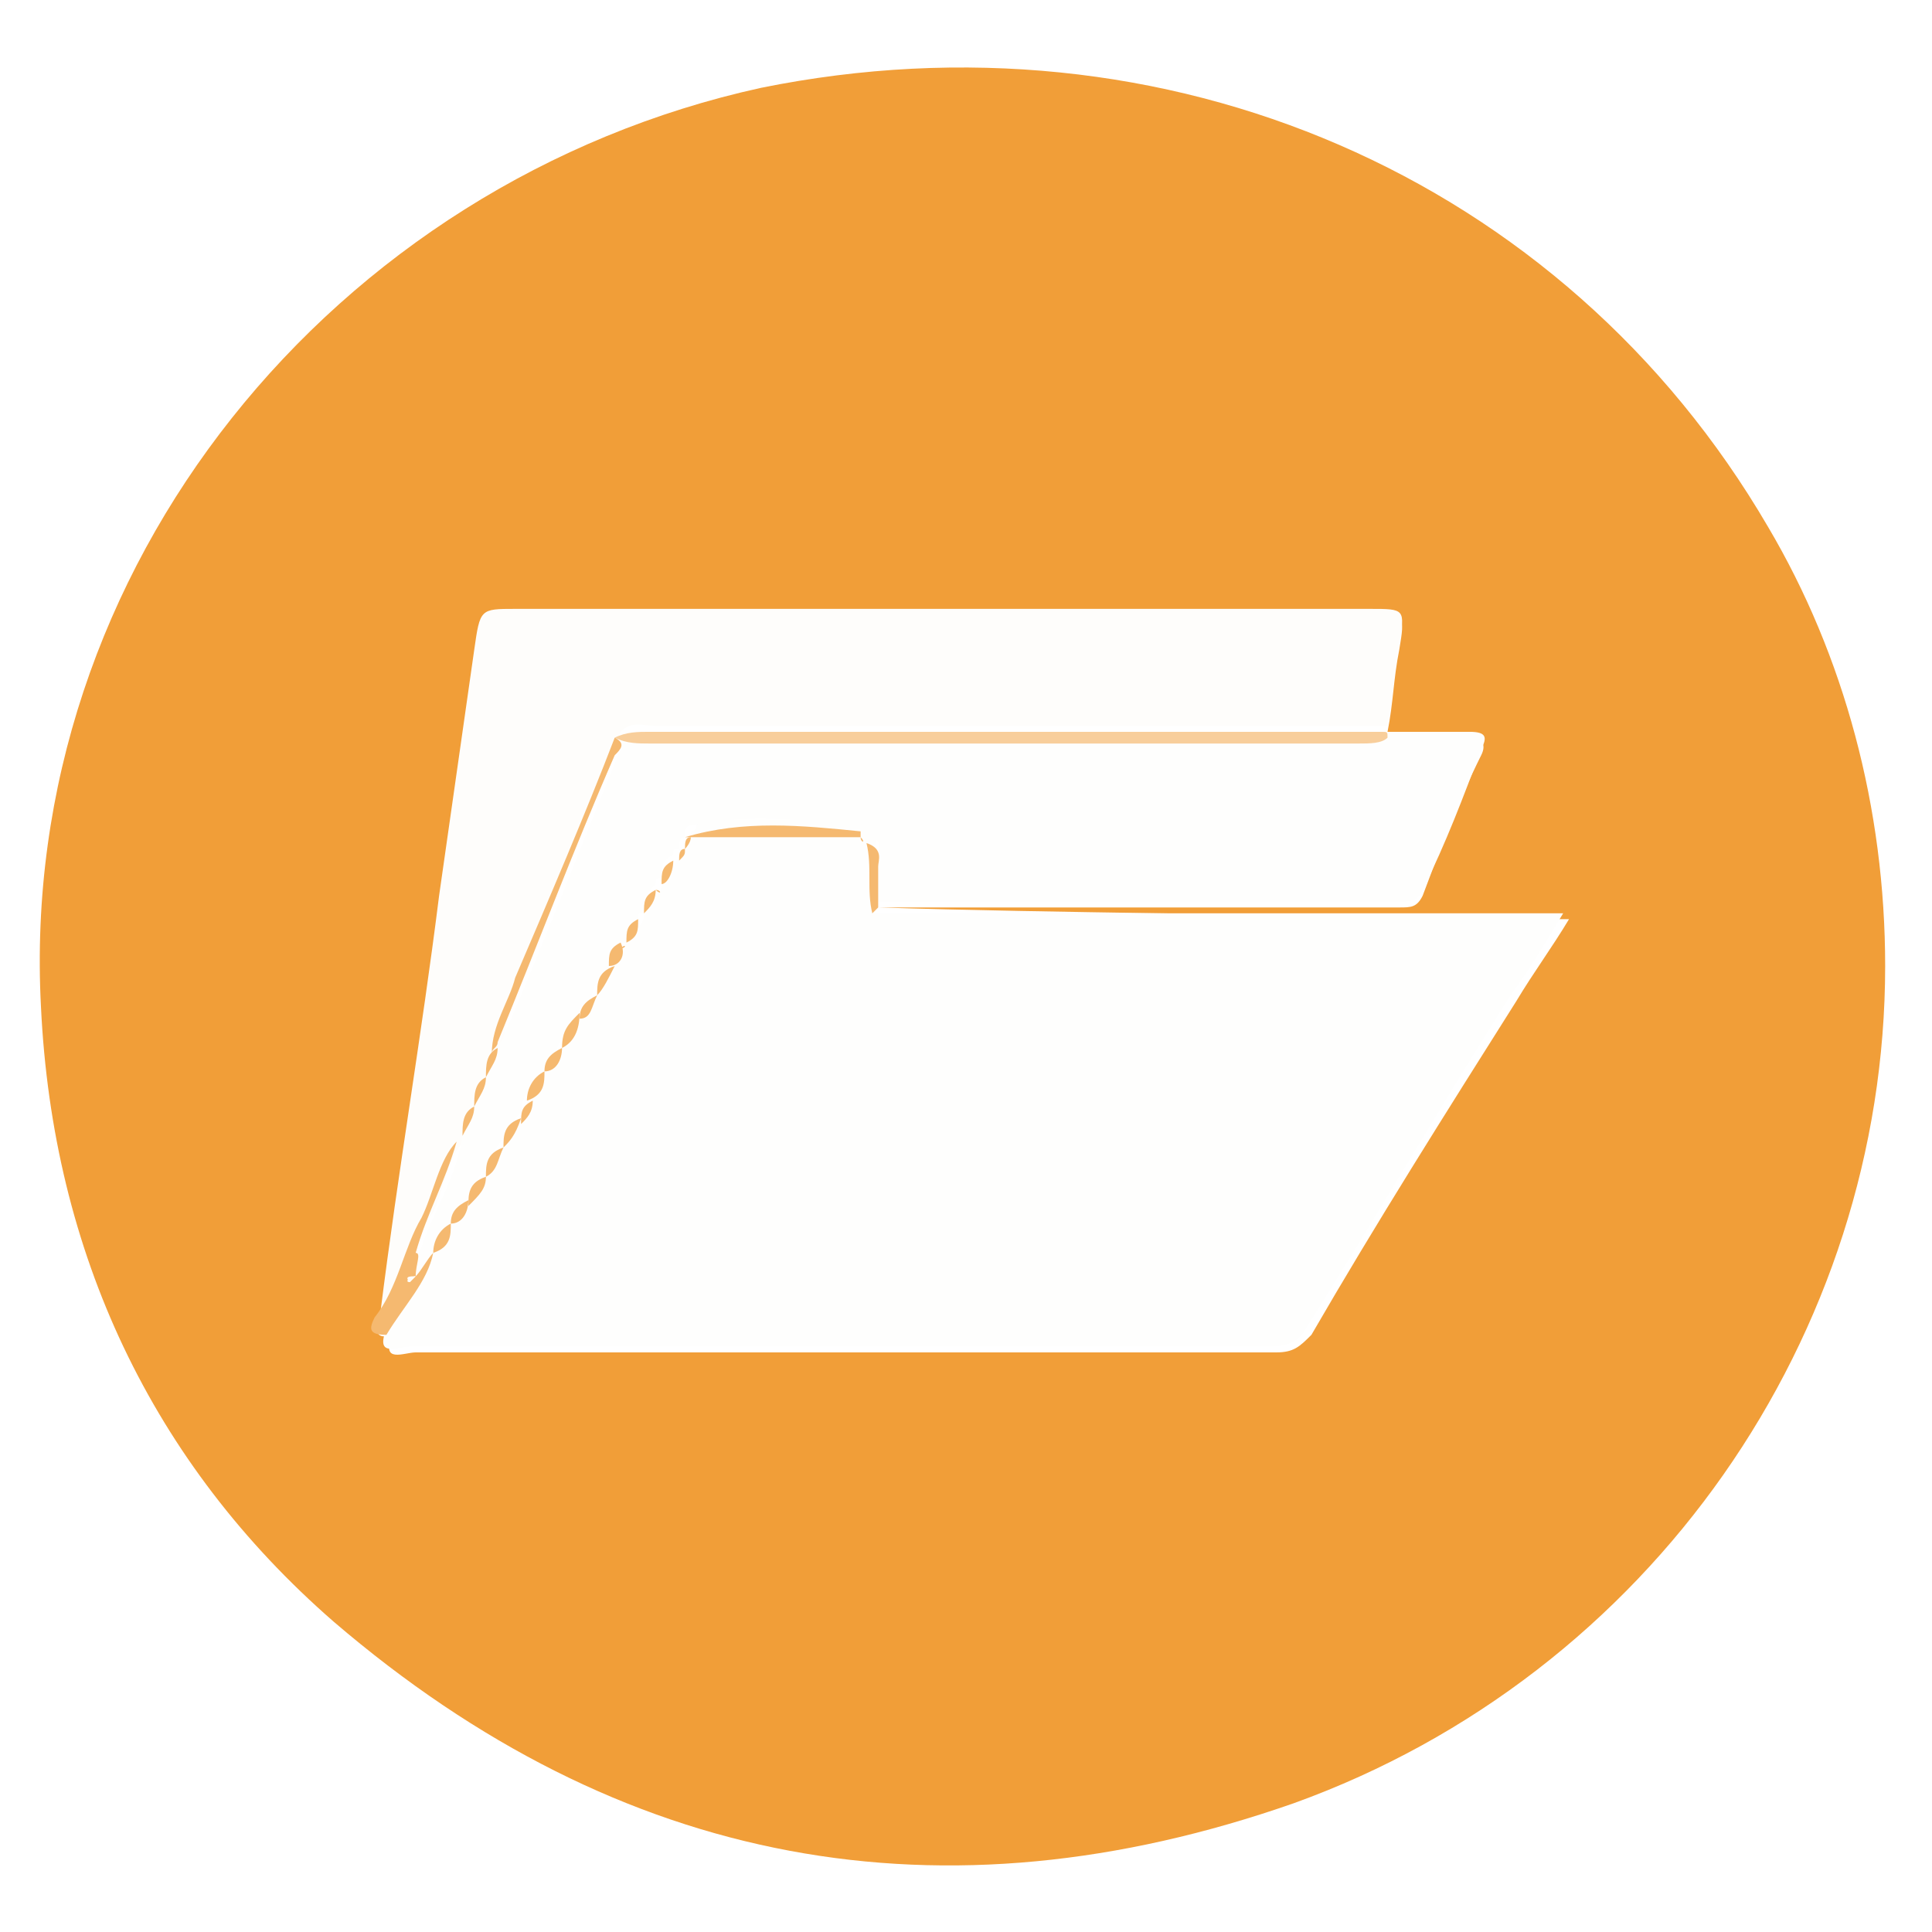
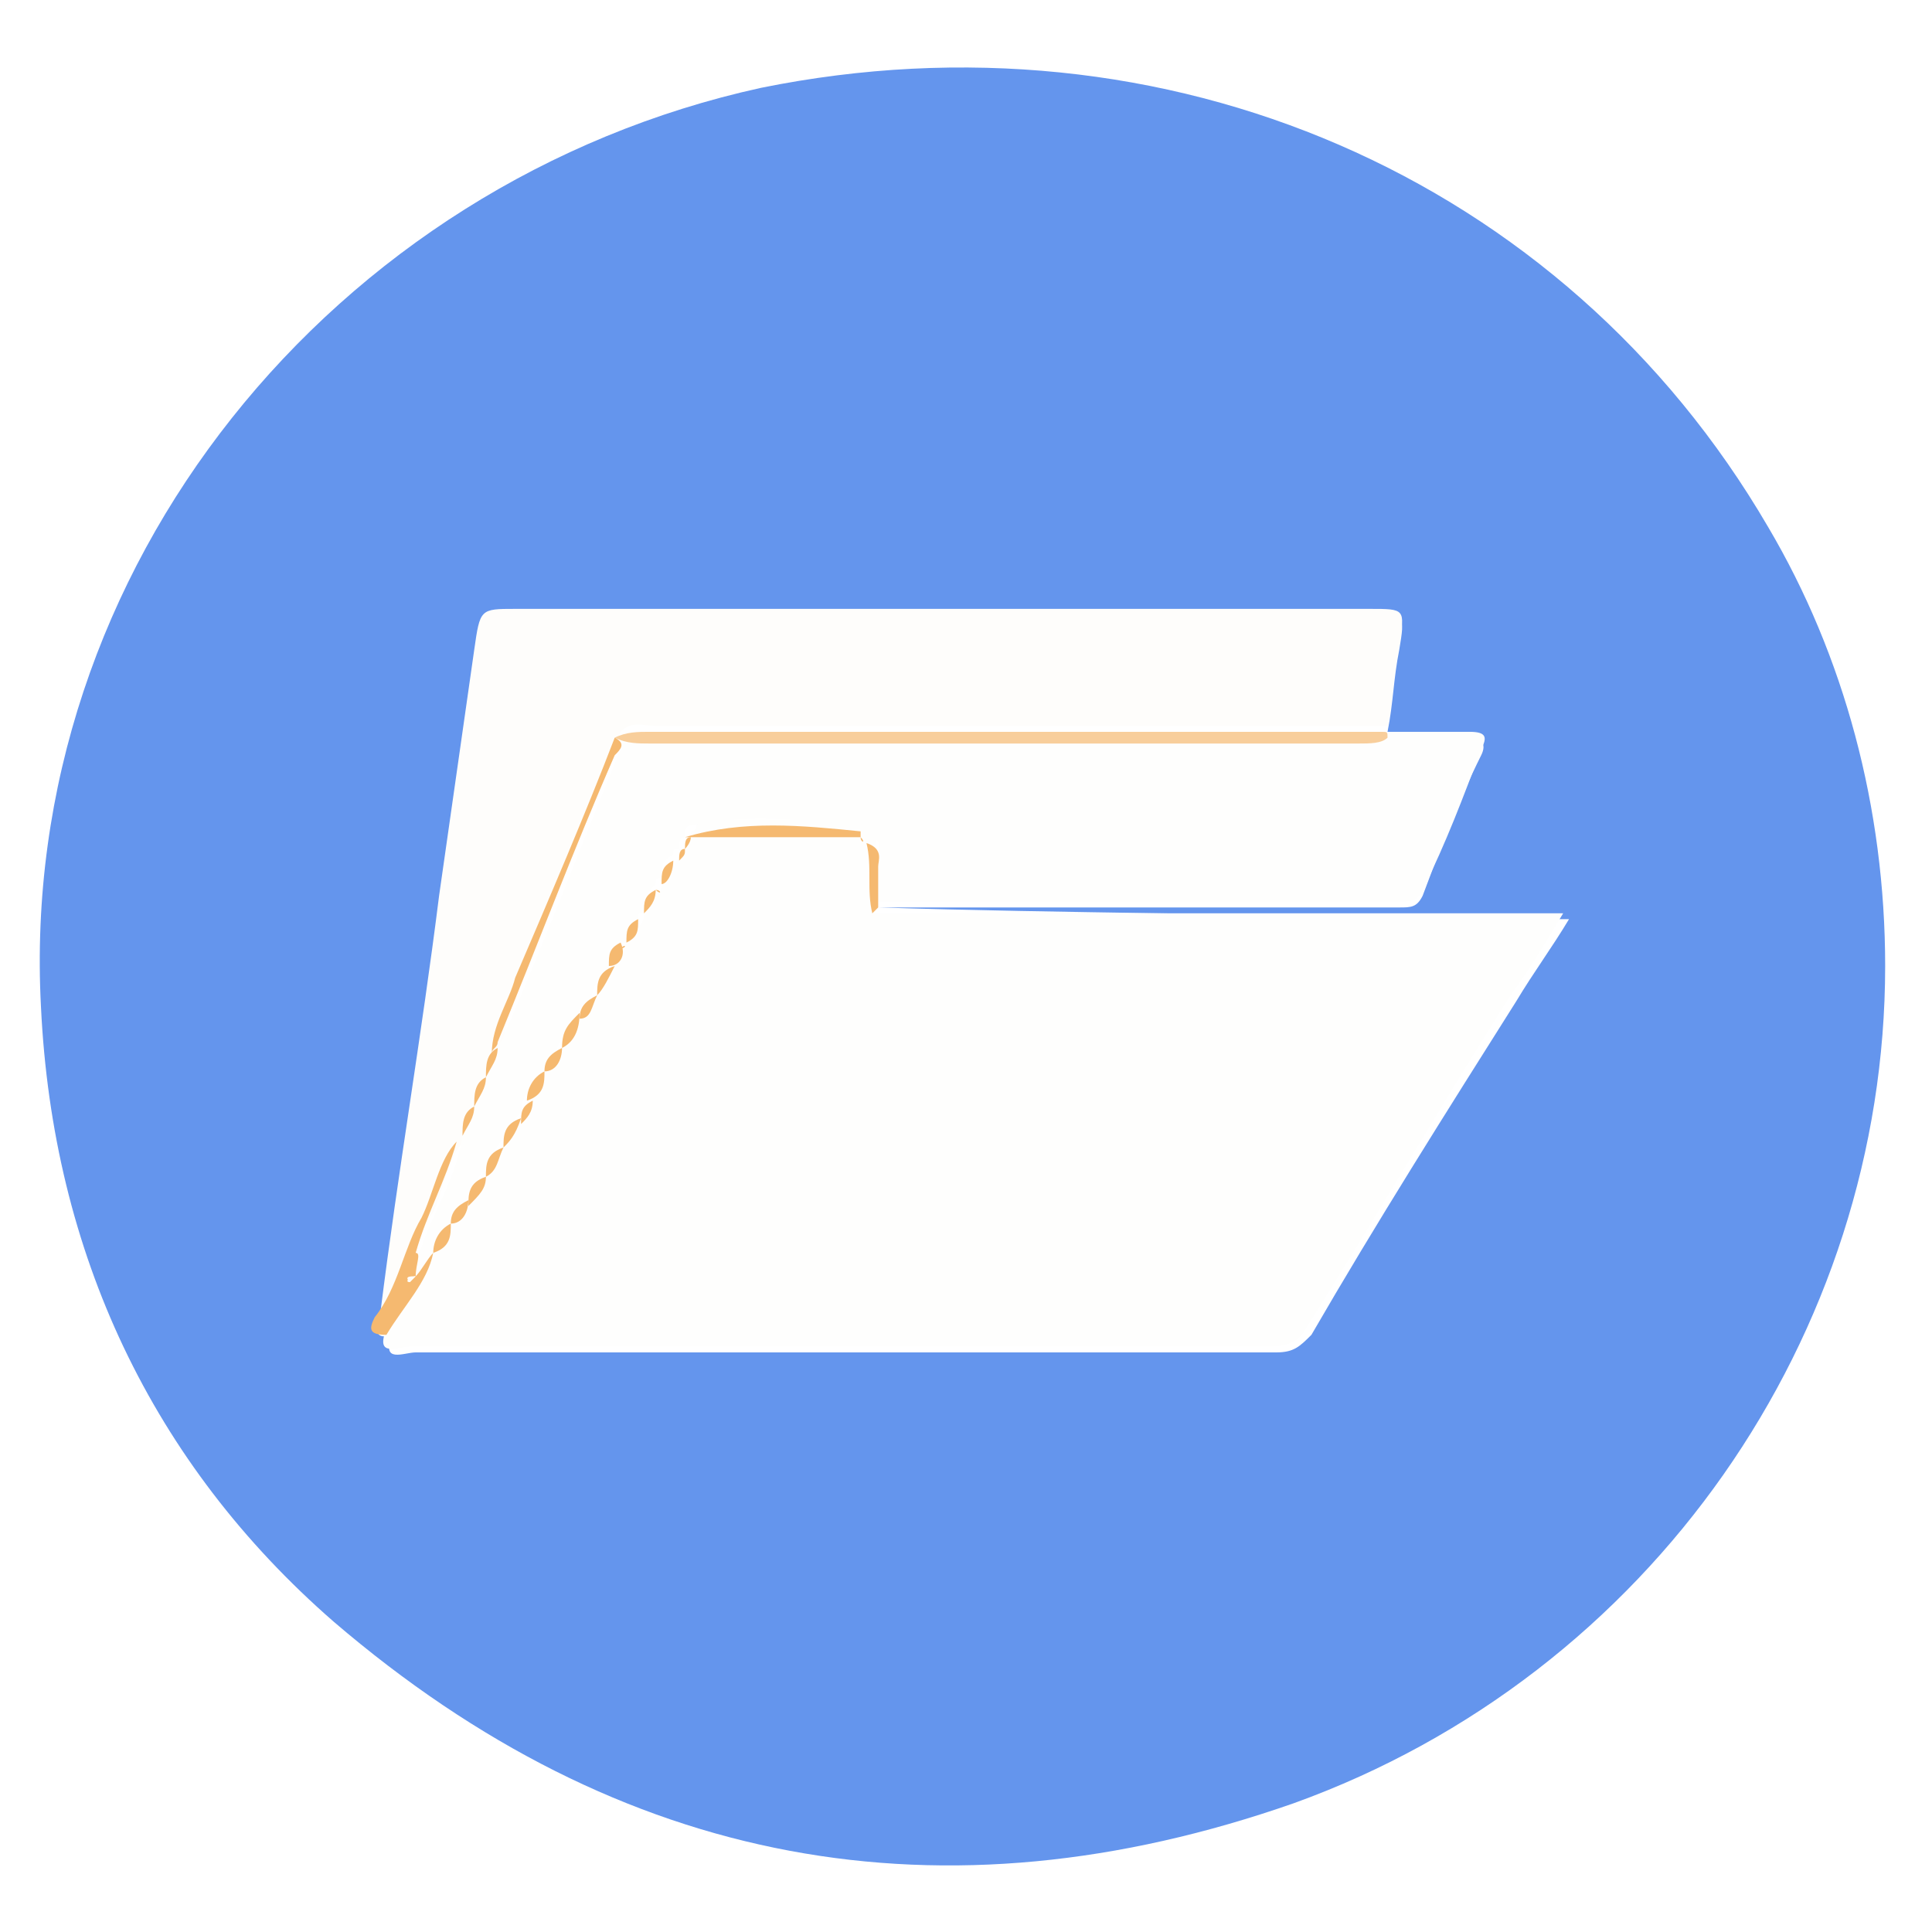
<svg xmlns="http://www.w3.org/2000/svg" version="1.1" id="Calque_1" x="0px" y="0px" viewBox="0 0 33 33" enable-background="new 0 0 33 33" xml:space="preserve">
  <g>
    <g>
-       <path fill="#F19E38" d="M32.2,16.5c0,6.3-4,12.1-10.1,14.3c-6,2.1-11.5,1.1-16.4-3.1c-3.1-2.7-4.8-6.3-5-10.5    C0.3,9.7,5.7,3.1,13,1.5C19.9,0.1,26.7,3,30.2,9C31.5,11.2,32.2,13.8,32.2,16.5z M15,15.5c3,0,5.9,0,8.9,0c0.2,0,0.3,0,0.4-0.2    c0.3-0.8,0.6-1.6,1-2.4c0.1-0.2,0-0.3-0.2-0.3c-0.5,0-0.9,0-1.4,0c0,0,0-0.1,0-0.1c0.1-0.5,0.1-0.9,0.2-1.4    c0.1-0.6,0.1-0.6-0.5-0.6c-4.9,0-9.7,0-14.6,0c-0.6,0-0.6,0-0.7,0.7c-0.2,1.4-0.4,2.8-0.6,4.2c-0.3,2.4-0.7,4.7-1,7.1    c-0.1,0.2-0.1,0.4,0.2,0.3c-0.2,0.5,0.2,0.3,0.4,0.3c4.9,0,9.8,0,14.7,0c0.3,0,0.4-0.1,0.6-0.3c1.1-1.9,2.3-3.8,3.5-5.7    c0.3-0.5,0.6-0.9,0.9-1.4c-0.8,0-1.4,0-2.1,0C21.4,15.6,18.2,15.6,15,15.5C15,15.6,15,15.5,15,15.5z" />
+       <path fill="#6495ed" d="M32.2,16.5c0,6.3-4,12.1-10.1,14.3c-6,2.1-11.5,1.1-16.4-3.1c-3.1-2.7-4.8-6.3-5-10.5    C0.3,9.7,5.7,3.1,13,1.5C19.9,0.1,26.7,3,30.2,9C31.5,11.2,32.2,13.8,32.2,16.5z M15,15.5c3,0,5.9,0,8.9,0c0.2,0,0.3,0,0.4-0.2    c0.3-0.8,0.6-1.6,1-2.4c0.1-0.2,0-0.3-0.2-0.3c-0.5,0-0.9,0-1.4,0c0,0,0-0.1,0-0.1c0.1-0.5,0.1-0.9,0.2-1.4    c0.1-0.6,0.1-0.6-0.5-0.6c-4.9,0-9.7,0-14.6,0c-0.6,0-0.6,0-0.7,0.7c-0.2,1.4-0.4,2.8-0.6,4.2c-0.3,2.4-0.7,4.7-1,7.1    c-0.1,0.2-0.1,0.4,0.2,0.3c-0.2,0.5,0.2,0.3,0.4,0.3c4.9,0,9.8,0,14.7,0c0.3,0,0.4-0.1,0.6-0.3c1.1-1.9,2.3-3.8,3.5-5.7    c0.3-0.5,0.6-0.9,0.9-1.4c-0.8,0-1.4,0-2.1,0C21.4,15.6,18.2,15.6,15,15.5C15,15.6,15,15.5,15,15.5z" />
      <path fill="#FEFEFD" d="M14.9,15.6c3.2,0,6.4,0,9.7,0c0.7,0,1.4,0,2.1,0c-0.3,0.5-0.6,1-0.9,1.4c-1.2,1.9-2.3,3.8-3.5,5.7    c-0.1,0.2-0.3,0.3-0.6,0.3c-4.9,0-9.8,0-14.7,0c-0.2,0-0.6,0.2-0.4-0.3c0.3-0.4,0.6-0.8,0.8-1.4l0,0c0.2-0.1,0.3-0.3,0.3-0.5l0,0    c0.2,0,0.2-0.2,0.3-0.4l0,0c0.2-0.1,0.2-0.3,0.3-0.5l0,0c0.2-0.1,0.3-0.3,0.3-0.5l0,0c0.2-0.1,0.3-0.3,0.3-0.5l0,0    C9,19.1,9.1,19,9,18.8l0,0c0.2-0.1,0.3-0.3,0.3-0.5l0,0c0.2,0,0.2-0.2,0.3-0.4l0,0c0.2-0.2,0.3-0.3,0.3-0.6l0,0    c0.2,0,0.2-0.2,0.3-0.4l0,0c0.2-0.1,0.3-0.3,0.3-0.5l0,0c0.1-0.1,0.2-0.2,0.2-0.4l0,0c0.1,0,0.1,0,0.1-0.1l0,0    c0.2-0.1,0.2-0.2,0.2-0.4l0,0c0.1,0,0.1,0,0.1-0.1l0,0c0.2-0.1,0.2-0.2,0.2-0.4l0,0c0.1,0,0.1,0,0.1-0.1l0,0    c0.1-0.1,0.2-0.2,0.2-0.4l0,0c0.1,0,0.1,0,0.1-0.1l0,0c0.1,0,0.1-0.1,0.1-0.2l0,0c0.1,0,0.1-0.1,0.1-0.2l0,0c1,0,2,0,3,0l0,0    c0,0.1,0,0.1,0.1,0.1l0,0C14.9,14.8,14.8,15.2,14.9,15.6z" />
      <path fill="#FEFDFB" d="M6.5,22.4c0.3-2.4,0.7-4.7,1-7.1c0.2-1.4,0.4-2.8,0.6-4.2c0.1-0.7,0.1-0.7,0.7-0.7c4.9,0,9.7,0,14.6,0    c0.6,0,0.6,0,0.5,0.6c-0.1,0.5-0.1,0.9-0.2,1.4c-4.2,0-8.4,0-12.5,0c-0.2,0-0.4-0.1-0.6,0.1c0,0,0,0,0,0c-0.5,1.4-1.1,2.7-1.6,4.1    c-0.2,0.4-0.4,0.8-0.4,1.3l0,0c-0.2,0.1-0.2,0.3-0.2,0.5l0,0c-0.2,0.1-0.2,0.3-0.2,0.5l0,0c-0.2,0.1-0.2,0.3-0.2,0.5c0,0,0,0,0,0    c-0.4,0.4-0.4,0.9-0.6,1.3C7,21.3,6.9,21.9,6.5,22.4z" />
      <path fill="#FEFEFD" d="M10.5,12.6C10.5,12.6,10.6,12.5,10.5,12.6c0.2,0.1,0.4,0,0.6,0c4,0,8,0,12.1,0c0.2,0,0.3,0,0.5-0.1    c0.5,0,0.9,0,1.4,0c0.3,0,0.3,0.1,0.2,0.3c-0.3,0.8-0.6,1.6-1,2.4c-0.1,0.2-0.2,0.2-0.4,0.2c-3,0-5.9,0-8.9,0c0-0.2,0-0.5,0-0.7    c0-0.2,0.1-0.4-0.2-0.4c0,0,0,0,0,0c0-0.1,0-0.1-0.1-0.1c0,0,0,0,0,0c0,0,0-0.1,0-0.1c-1-0.1-2-0.2-2.9,0c0,0,0,0,0,0c0,0,0,0,0,0    c-0.1,0-0.1,0.1-0.1,0.2l0,0c-0.1,0-0.1,0.1-0.1,0.2c0,0,0,0,0,0c-0.1,0-0.1,0-0.1,0.1c0,0,0,0,0,0c-0.2,0.1-0.2,0.2-0.2,0.4    c0,0,0,0,0,0c-0.1,0-0.1,0-0.1,0.1c0,0,0,0,0,0C11,15.3,11,15.4,11,15.6c0,0,0,0,0,0c-0.1,0-0.1,0-0.1,0.1c0,0,0,0,0,0    c-0.1,0.1-0.2,0.2-0.2,0.4c0,0,0,0,0,0c-0.1,0-0.1,0-0.1,0.1c0,0,0,0,0,0c-0.1,0.1-0.2,0.2-0.2,0.4c0,0,0,0,0,0    c-0.2,0.1-0.3,0.3-0.3,0.5l0,0c-0.2,0-0.2,0.2-0.3,0.4c0,0,0,0,0,0c-0.2,0.2-0.3,0.3-0.3,0.6c0,0,0,0,0,0c-0.2,0-0.2,0.2-0.3,0.4    c0,0,0,0,0,0c-0.2,0.1-0.3,0.3-0.3,0.5c0,0,0,0,0,0c-0.1,0.1-0.2,0.2-0.2,0.4c0,0,0,0,0,0c-0.2,0.1-0.3,0.3-0.3,0.5c0,0,0,0,0,0    c-0.2,0.1-0.3,0.3-0.3,0.5l0,0C8.1,20.2,8,20.3,8,20.6c0,0,0,0,0,0c-0.2,0-0.2,0.2-0.3,0.4c0,0,0,0,0,0c-0.2,0.1-0.3,0.3-0.3,0.5    c0,0,0,0,0,0c-0.2,0.1-0.2,0.3-0.3,0.4c0,0-0.1,0-0.1-0.1c0.1-0.2,0.1-0.3,0.2-0.5c0.2-0.6,0.6-1.2,0.7-1.9c0,0,0,0,0,0    c0.1-0.1,0.2-0.3,0.2-0.5c0,0,0,0,0,0c0.1-0.1,0.2-0.3,0.2-0.5c0,0,0,0,0,0c0.1-0.1,0.2-0.3,0.2-0.5c0,0,0,0,0,0    c0-0.1,0.1-0.1,0.1-0.2c0.7-1.6,1.3-3.2,2-4.9C10.6,12.8,10.7,12.7,10.5,12.6z" />
      <path fill="#F8CE9B" d="M23.7,12.6c-0.1,0.1-0.3,0.1-0.5,0.1c-4,0-8,0-12.1,0c-0.2,0-0.4,0-0.6-0.1c0.2-0.1,0.4-0.1,0.6-0.1    c4.2,0,8.4,0,12.5,0C23.7,12.5,23.7,12.5,23.7,12.6z" />
      <path fill="#F5B970" d="M7.1,21.8c0.1-0.1,0.2-0.3,0.3-0.4c-0.1,0.5-0.5,0.9-0.8,1.4c-0.3,0-0.3-0.1-0.2-0.3    c0.4-0.5,0.5-1.2,0.8-1.7c0.2-0.4,0.3-1,0.6-1.3c-0.2,0.7-0.5,1.2-0.7,1.9C7.2,21.4,7.1,21.6,7.1,21.8c-0.1,0-0.2,0-0.1,0.1    C7,21.9,7.1,21.8,7.1,21.8z" />
      <path fill="#F5B970" d="M14.8,14.4c0.3,0.1,0.2,0.3,0.2,0.4c0,0.2,0,0.5,0,0.7c0,0-0.1,0.1-0.1,0.1C14.8,15.2,14.9,14.8,14.8,14.4    z" />
      <path fill="#F5B970" d="M11.7,14.3C11.8,14.3,11.8,14.3,11.7,14.3c1-0.3,2-0.2,3-0.1c0,0,0,0.1,0,0.1    C13.7,14.3,12.7,14.3,11.7,14.3z" />
      <path fill="#F5B970" d="M9.6,17.9c0-0.3,0.1-0.4,0.3-0.6C9.9,17.6,9.8,17.8,9.6,17.9z" />
      <path fill="#F5B970" d="M9,18.8c0-0.2,0.1-0.4,0.3-0.5C9.3,18.5,9.3,18.7,9,18.8z" />
      <path fill="#F5B970" d="M10.2,17c0-0.2,0-0.4,0.3-0.5C10.4,16.7,10.3,16.9,10.2,17z" />
      <path fill="#F5B970" d="M8.6,19.6c0-0.2,0-0.4,0.3-0.5C8.8,19.4,8.7,19.5,8.6,19.6z" />
      <path fill="#F5B970" d="M8.3,20.1c0-0.2,0-0.4,0.3-0.5C8.5,19.8,8.5,20,8.3,20.1z" />
      <path fill="#F5B970" d="M8,20.6c0-0.2,0-0.4,0.3-0.5C8.3,20.3,8.2,20.4,8,20.6z" />
      <path fill="#F5B970" d="M7.4,21.4c0-0.2,0.1-0.4,0.3-0.5C7.7,21.1,7.7,21.3,7.4,21.4z" />
      <path fill="#F5B970" d="M9.3,18.3c0-0.2,0.1-0.3,0.3-0.4C9.6,18.1,9.5,18.3,9.3,18.3z" />
      <path fill="#F5B970" d="M9.9,17.4c0-0.2,0.1-0.3,0.3-0.4C10.1,17.2,10.1,17.4,9.9,17.4z" />
      <path fill="#F5B970" d="M7.7,20.9c0-0.2,0.1-0.3,0.3-0.4C8,20.7,7.9,20.9,7.7,20.9z" />
      <path fill="#F5B970" d="M10.4,16.5c0-0.2,0-0.3,0.2-0.4C10.7,16.3,10.6,16.5,10.4,16.5z" />
      <path fill="#F5B970" d="M11.3,15.1c0-0.2,0-0.3,0.2-0.4C11.5,14.9,11.4,15.1,11.3,15.1z" />
      <path fill="#F5B970" d="M8.9,19.2c0-0.2,0-0.3,0.2-0.4C9.1,19,9,19.1,8.9,19.2z" />
      <path fill="#F5B970" d="M11,15.6c0-0.2,0-0.3,0.2-0.4C11.2,15.4,11.1,15.5,11,15.6z" />
      <path fill="#F5B970" d="M10.7,16.1c0-0.2,0-0.3,0.2-0.4C10.9,15.9,10.9,16,10.7,16.1z" />
      <path fill="#F5B970" d="M11.6,14.7c0-0.1,0-0.2,0.1-0.2C11.7,14.6,11.7,14.6,11.6,14.7z" />
      <path fill="#F5B970" d="M11.7,14.5c0-0.1,0-0.2,0.1-0.2C11.8,14.4,11.7,14.5,11.7,14.5z" />
      <path fill="#F5B970" d="M11.2,15.2C11.2,15.2,11.2,15.1,11.2,15.2C11.3,15.2,11.3,15.3,11.2,15.2z" />
      <path fill="#F5B970" d="M11.5,14.8C11.5,14.7,11.5,14.7,11.5,14.8C11.6,14.7,11.5,14.8,11.5,14.8z" />
      <path fill="#F5B970" d="M14.7,14.3C14.8,14.3,14.8,14.3,14.7,14.3C14.8,14.4,14.7,14.4,14.7,14.3z" />
      <path fill="#F5B970" d="M10.6,16.2C10.6,16.1,10.6,16.1,10.6,16.2C10.7,16.1,10.7,16.2,10.6,16.2z" />
      <path fill="#F5B970" d="M10.9,15.7C10.9,15.6,10.9,15.6,10.9,15.7C11,15.7,11,15.7,10.9,15.7z" />
      <path fill="#F5B970" d="M10.5,12.6c0.2,0.1,0.1,0.2,0,0.3c-0.7,1.6-1.3,3.2-2,4.9c0,0.1-0.1,0.1-0.1,0.2c0-0.5,0.3-0.9,0.4-1.3    C9.4,15.3,10,13.9,10.5,12.6z" />
      <path fill="#F5B970" d="M8.5,17.9c0,0.2-0.1,0.3-0.2,0.5C8.3,18.2,8.3,18,8.5,17.9z" />
      <path fill="#F5B970" d="M8.3,18.4c0,0.2-0.1,0.3-0.2,0.5C8.1,18.7,8.1,18.5,8.3,18.4z" />
      <path fill="#F5B970" d="M8.1,18.9c0,0.2-0.1,0.3-0.2,0.5C7.9,19.2,7.9,19,8.1,18.9z" />
      <path fill="#FEFEFD" d="M7.1,21.8c0,0-0.1,0.1-0.1,0.1C6.9,21.9,7,21.8,7.1,21.8C7.1,21.8,7.1,21.8,7.1,21.8z" />
    </g>
  </g>
</svg>
